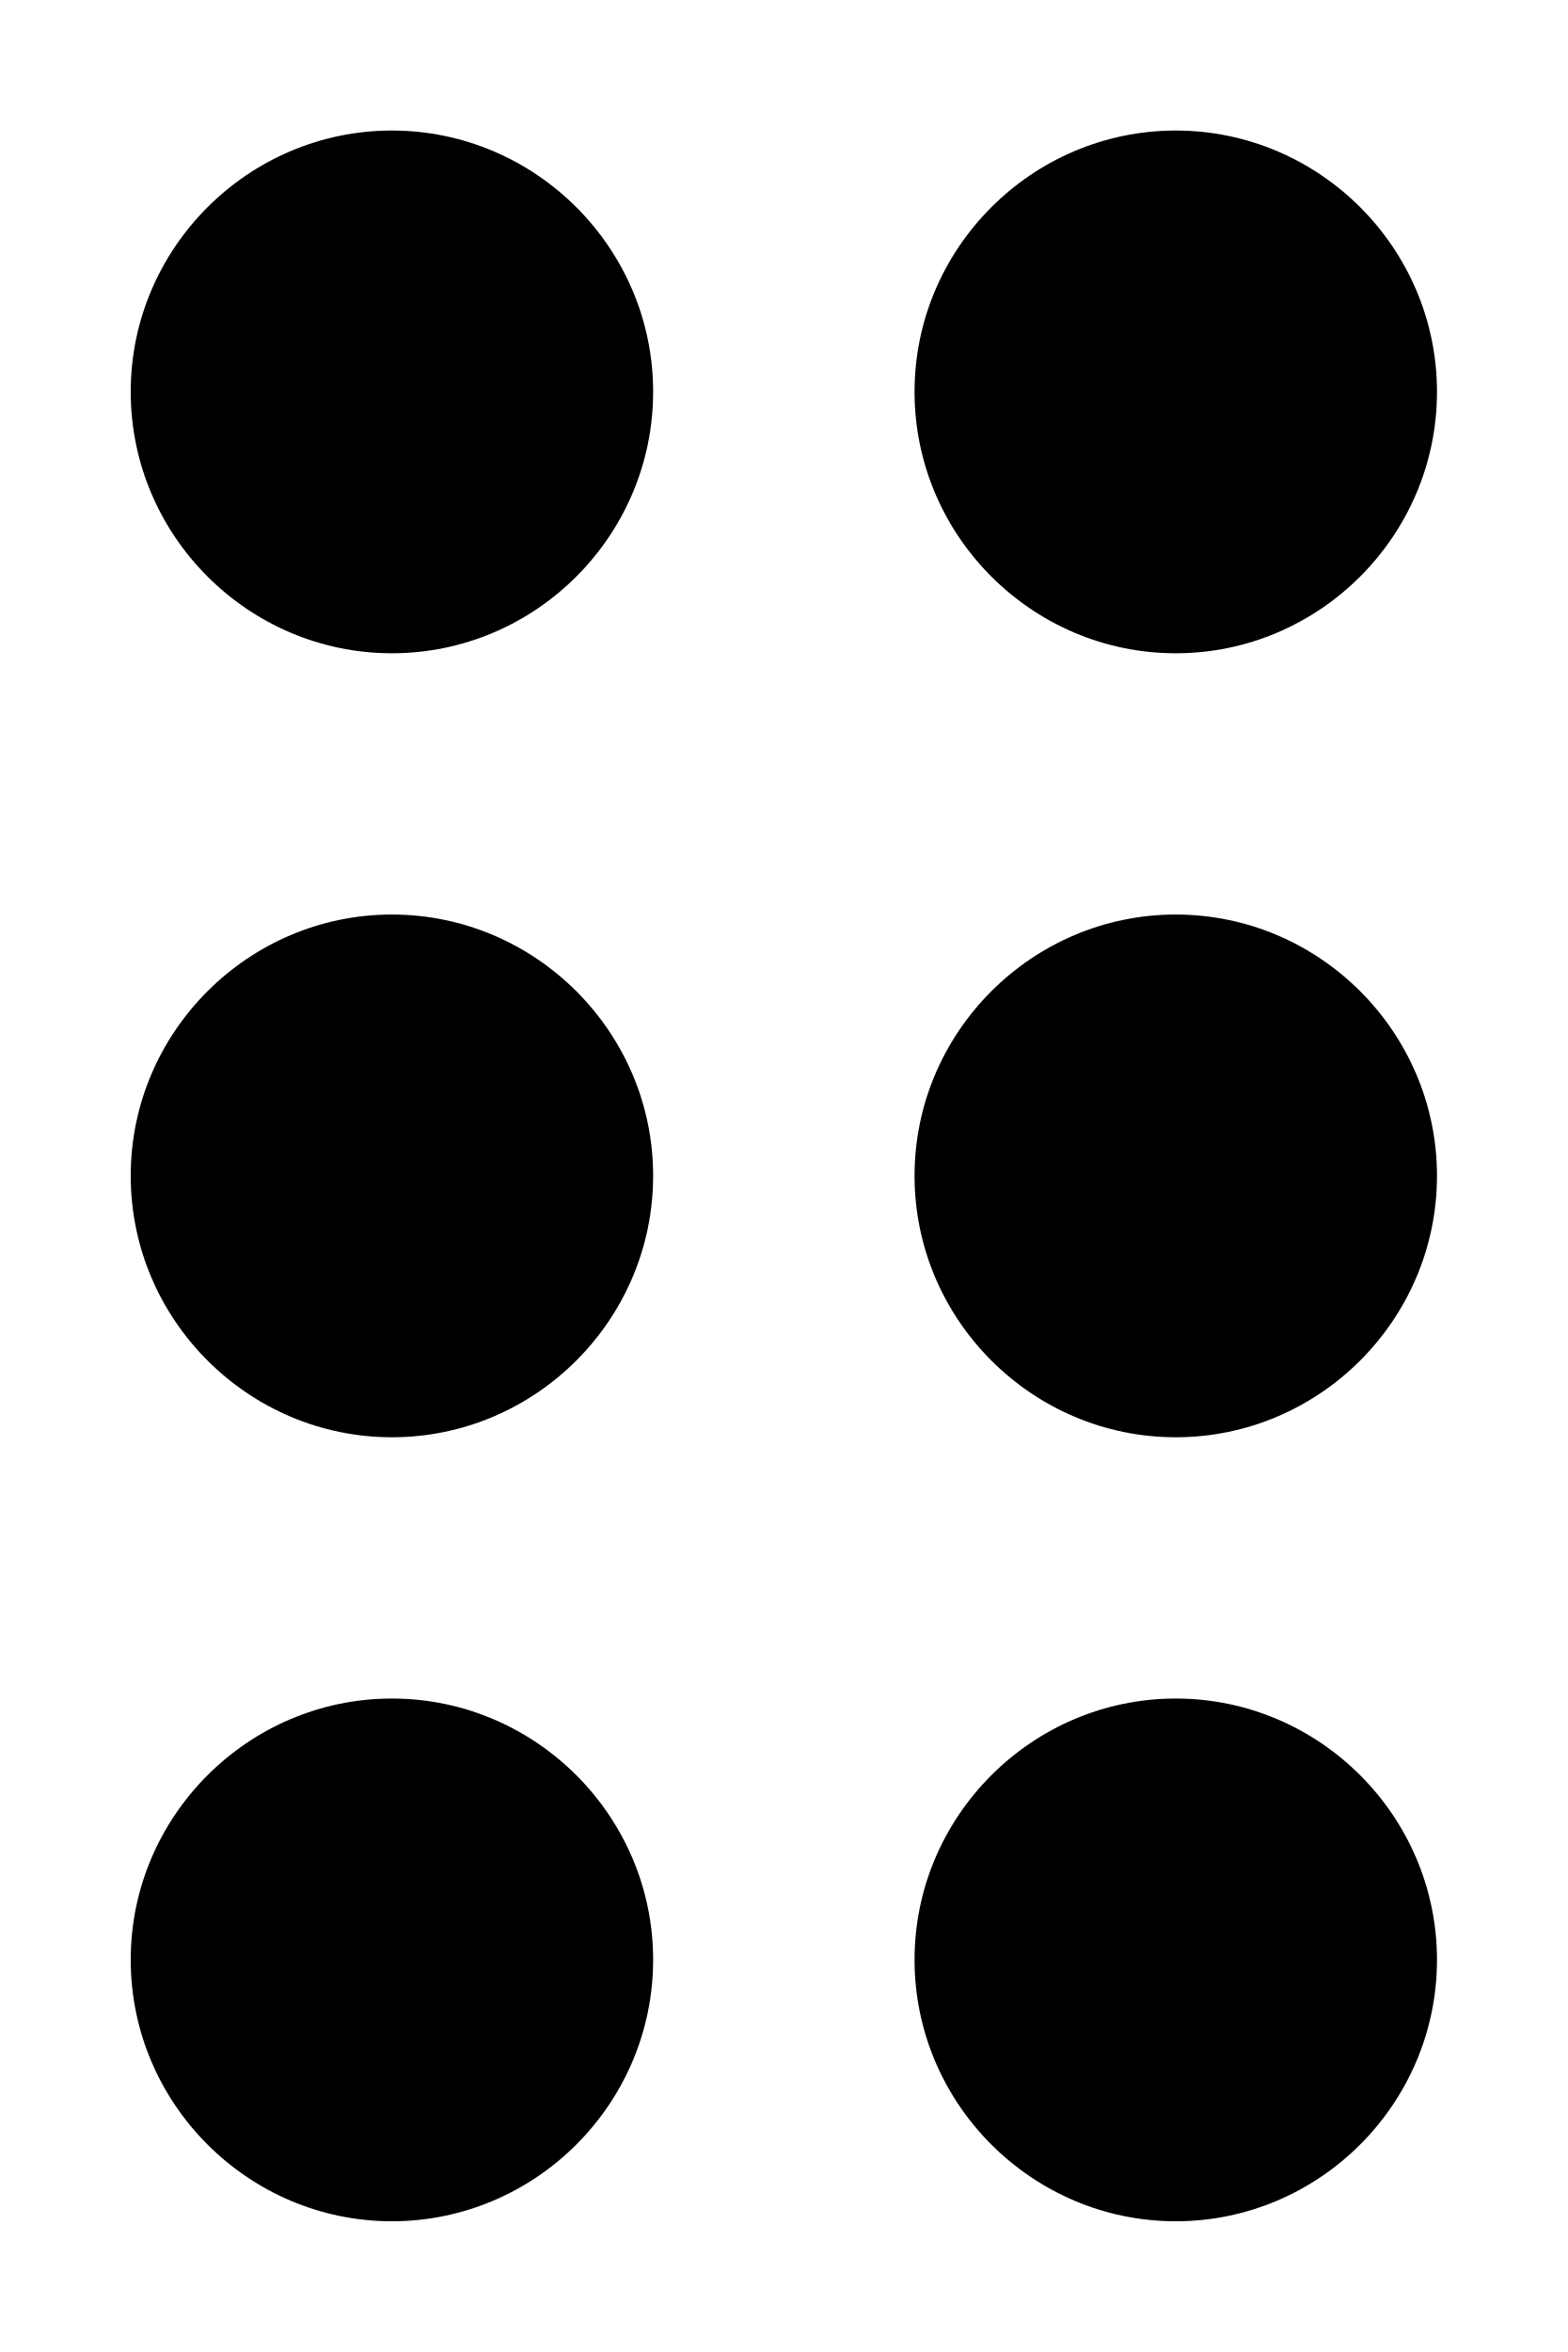
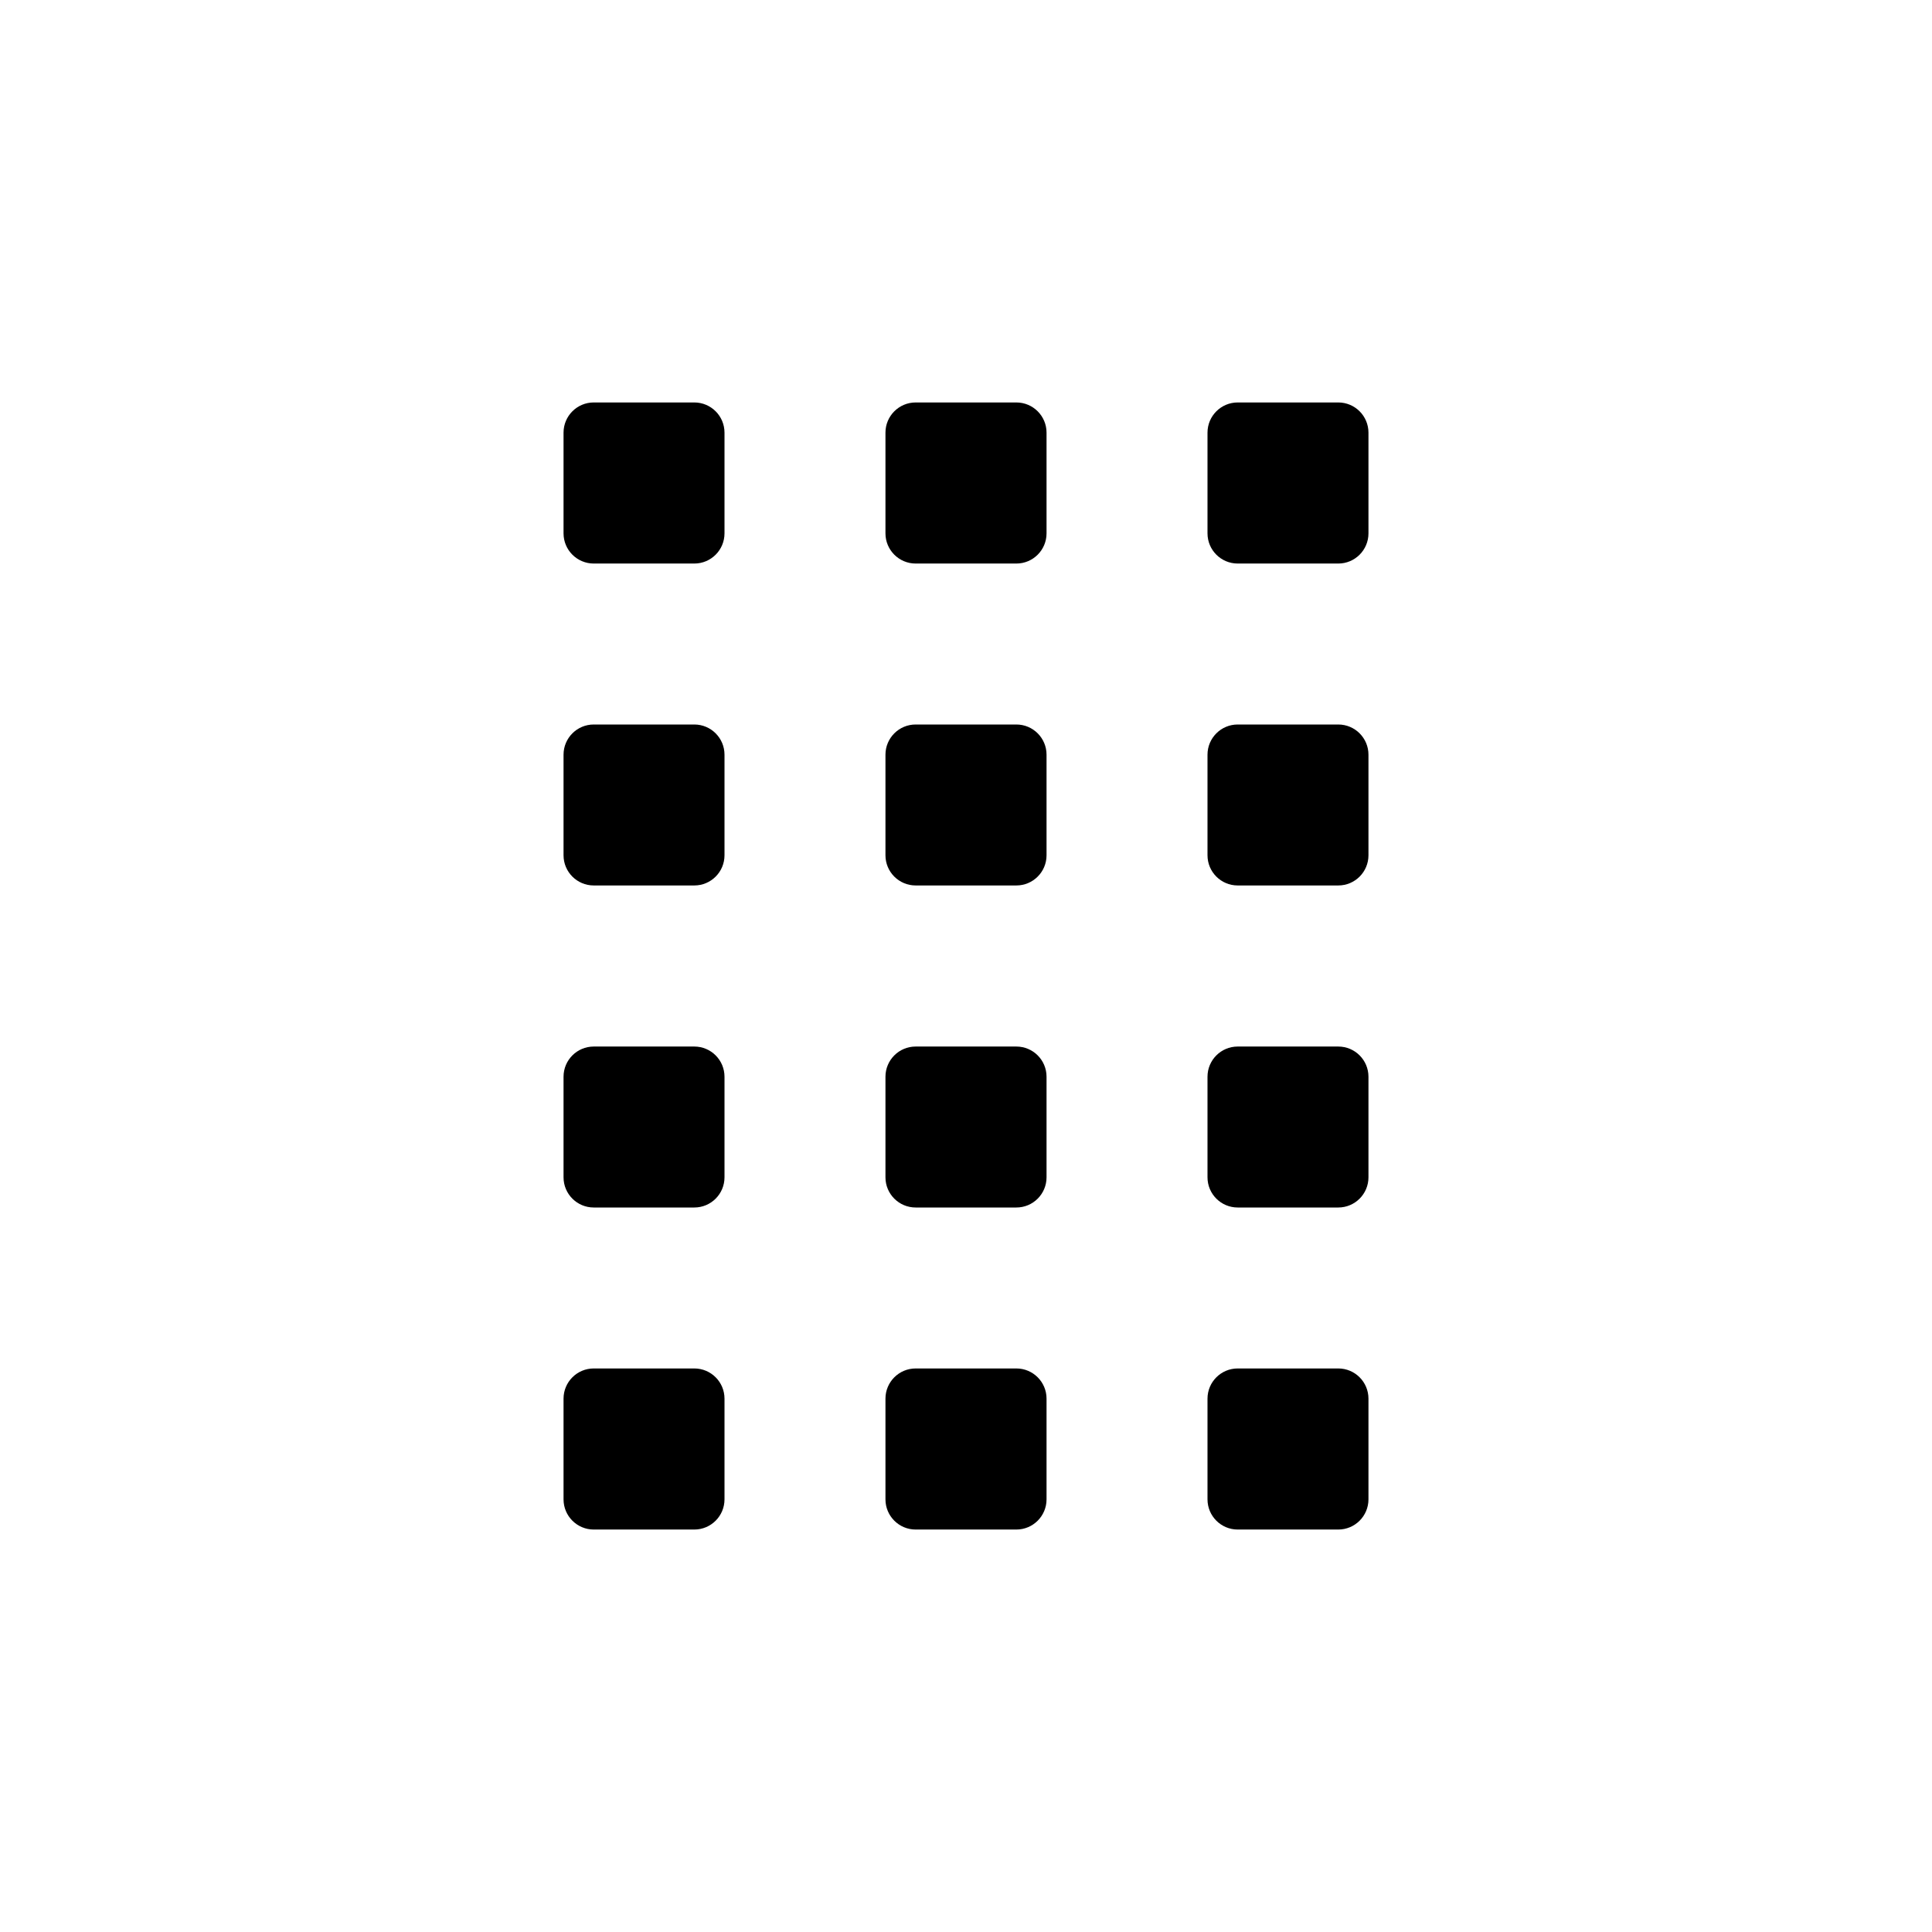
- <svg xmlns="http://www.w3.org/2000/svg" width="8" height="12" viewBox="0 0 8 12" fill="none">
-   <path d="M3.333 9.999C3.333 10.733 2.733 11.333 2 11.333C1.267 11.333 0.667 10.733 0.667 9.999C0.667 9.266 1.267 8.666 2 8.666C2.733 8.666 3.333 9.266 3.333 9.999ZM2 4.666C1.267 4.666 0.667 5.266 0.667 5.999C0.667 6.733 1.267 7.333 2 7.333C2.733 7.333 3.333 6.733 3.333 5.999C3.333 5.266 2.733 4.666 2 4.666ZM2 0.666C1.267 0.666 0.667 1.266 0.667 1.999C0.667 2.733 1.267 3.333 2 3.333C2.733 3.333 3.333 2.733 3.333 1.999C3.333 1.266 2.733 0.666 2 0.666ZM6 3.333C6.733 3.333 7.333 2.733 7.333 1.999C7.333 1.266 6.733 0.666 6 0.666C5.267 0.666 4.667 1.266 4.667 1.999C4.667 2.733 5.267 3.333 6 3.333ZM6 4.666C5.267 4.666 4.667 5.266 4.667 5.999C4.667 6.733 5.267 7.333 6 7.333C6.733 7.333 7.333 6.733 7.333 5.999C7.333 5.266 6.733 4.666 6 4.666ZM6 8.666C5.267 8.666 4.667 9.266 4.667 9.999C4.667 10.733 5.267 11.333 6 11.333C6.733 11.333 7.333 10.733 7.333 9.999C7.333 9.266 6.733 8.666 6 8.666Z" fill="currentColor" />
+ <svg xmlns="http://www.w3.org/2000/svg" width="16" height="16" viewBox="0 0 16 16" fill="none">
+   <path d="M4.917 12.667C4.779 12.667 4.667 12.555 4.667 12.417V11.583C4.667 11.445 4.779 11.333 4.917 11.333H5.75C5.888 11.333 6 11.445 6 11.583V12.417C6 12.555 5.888 12.667 5.75 12.667H4.917ZM7.583 12.667C7.445 12.667 7.333 12.555 7.333 12.417V11.583C7.333 11.445 7.445 11.333 7.583 11.333H8.417C8.555 11.333 8.667 11.445 8.667 11.583V12.417C8.667 12.555 8.555 12.667 8.417 12.667H7.583ZM10.25 12.667C10.112 12.667 10 12.555 10 12.417V11.583C10 11.445 10.112 11.333 10.25 11.333H11.083C11.221 11.333 11.333 11.445 11.333 11.583V12.417C11.333 12.555 11.221 12.667 11.083 12.667H10.25ZM4.917 10C4.779 10 4.667 9.888 4.667 9.75V8.917C4.667 8.779 4.779 8.667 4.917 8.667H5.75C5.888 8.667 6 8.779 6 8.917V9.75C6 9.888 5.888 10 5.75 10H4.917ZM7.583 10C7.445 10 7.333 9.888 7.333 9.75V8.917C7.333 8.779 7.445 8.667 7.583 8.667H8.417C8.555 8.667 8.667 8.779 8.667 8.917V9.75C8.667 9.888 8.555 10 8.417 10H7.583ZM10.25 10C10.112 10 10 9.888 10 9.75V8.917C10 8.779 10.112 8.667 10.25 8.667H11.083C11.221 8.667 11.333 8.779 11.333 8.917V9.75C11.333 9.888 11.221 10 11.083 10H10.25ZM4.917 7.333C4.779 7.333 4.667 7.221 4.667 7.083V6.25C4.667 6.112 4.779 6 4.917 6H5.75C5.888 6 6 6.112 6 6.25V7.083C6 7.221 5.888 7.333 5.75 7.333H4.917ZM7.583 7.333C7.445 7.333 7.333 7.221 7.333 7.083V6.25C7.333 6.112 7.445 6 7.583 6H8.417C8.555 6 8.667 6.112 8.667 6.25V7.083C8.667 7.221 8.555 7.333 8.417 7.333H7.583ZM10.25 7.333C10.112 7.333 10 7.221 10 7.083V6.25C10 6.112 10.112 6 10.25 6H11.083C11.221 6 11.333 6.112 11.333 6.25V7.083C11.333 7.221 11.221 7.333 11.083 7.333H10.25ZM4.917 4.667C4.779 4.667 4.667 4.555 4.667 4.417V3.583C4.667 3.445 4.779 3.333 4.917 3.333H5.75C5.888 3.333 6 3.445 6 3.583V4.417C6 4.555 5.888 4.667 5.75 4.667H4.917ZM7.583 4.667C7.445 4.667 7.333 4.555 7.333 4.417V3.583C7.333 3.445 7.445 3.333 7.583 3.333H8.417C8.555 3.333 8.667 3.445 8.667 3.583V4.417C8.667 4.555 8.555 4.667 8.417 4.667H7.583ZM10.25 4.667C10.112 4.667 10 4.555 10 4.417V3.583C10 3.445 10.112 3.333 10.25 3.333H11.083C11.221 3.333 11.333 3.445 11.333 3.583V4.417C11.333 4.555 11.221 4.667 11.083 4.667H10.25Z" fill="currentColor" />
</svg>
